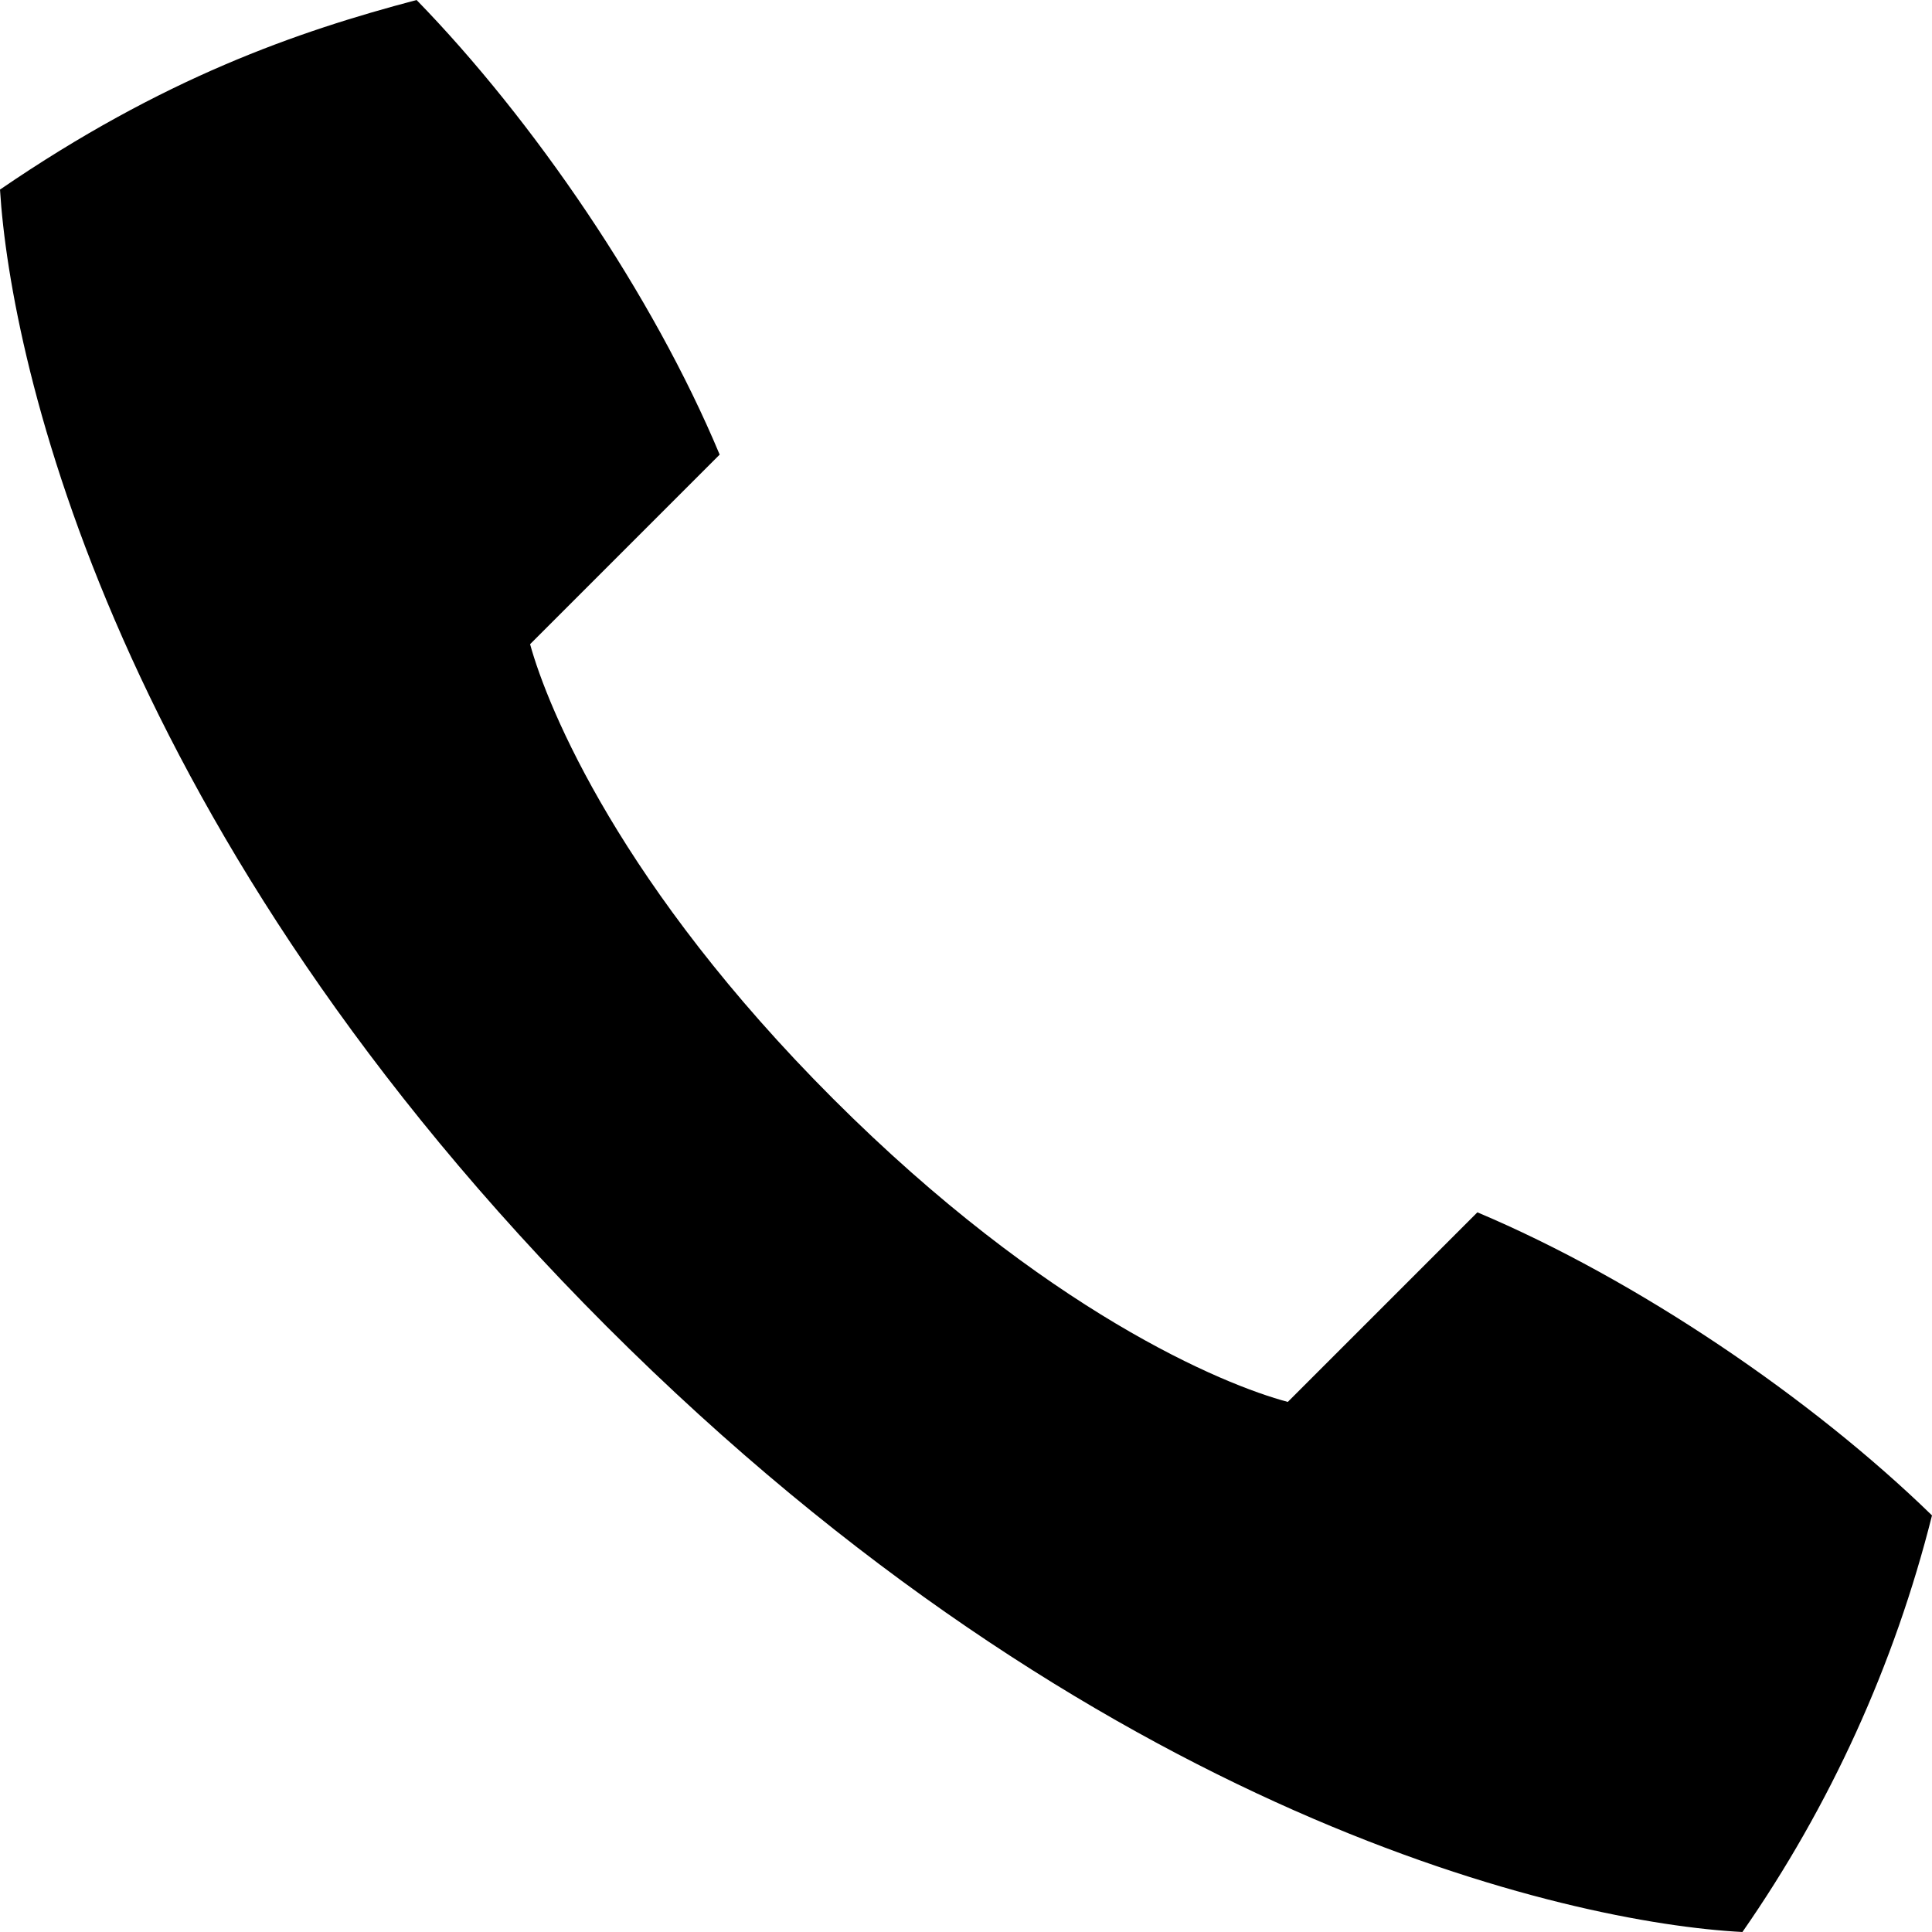
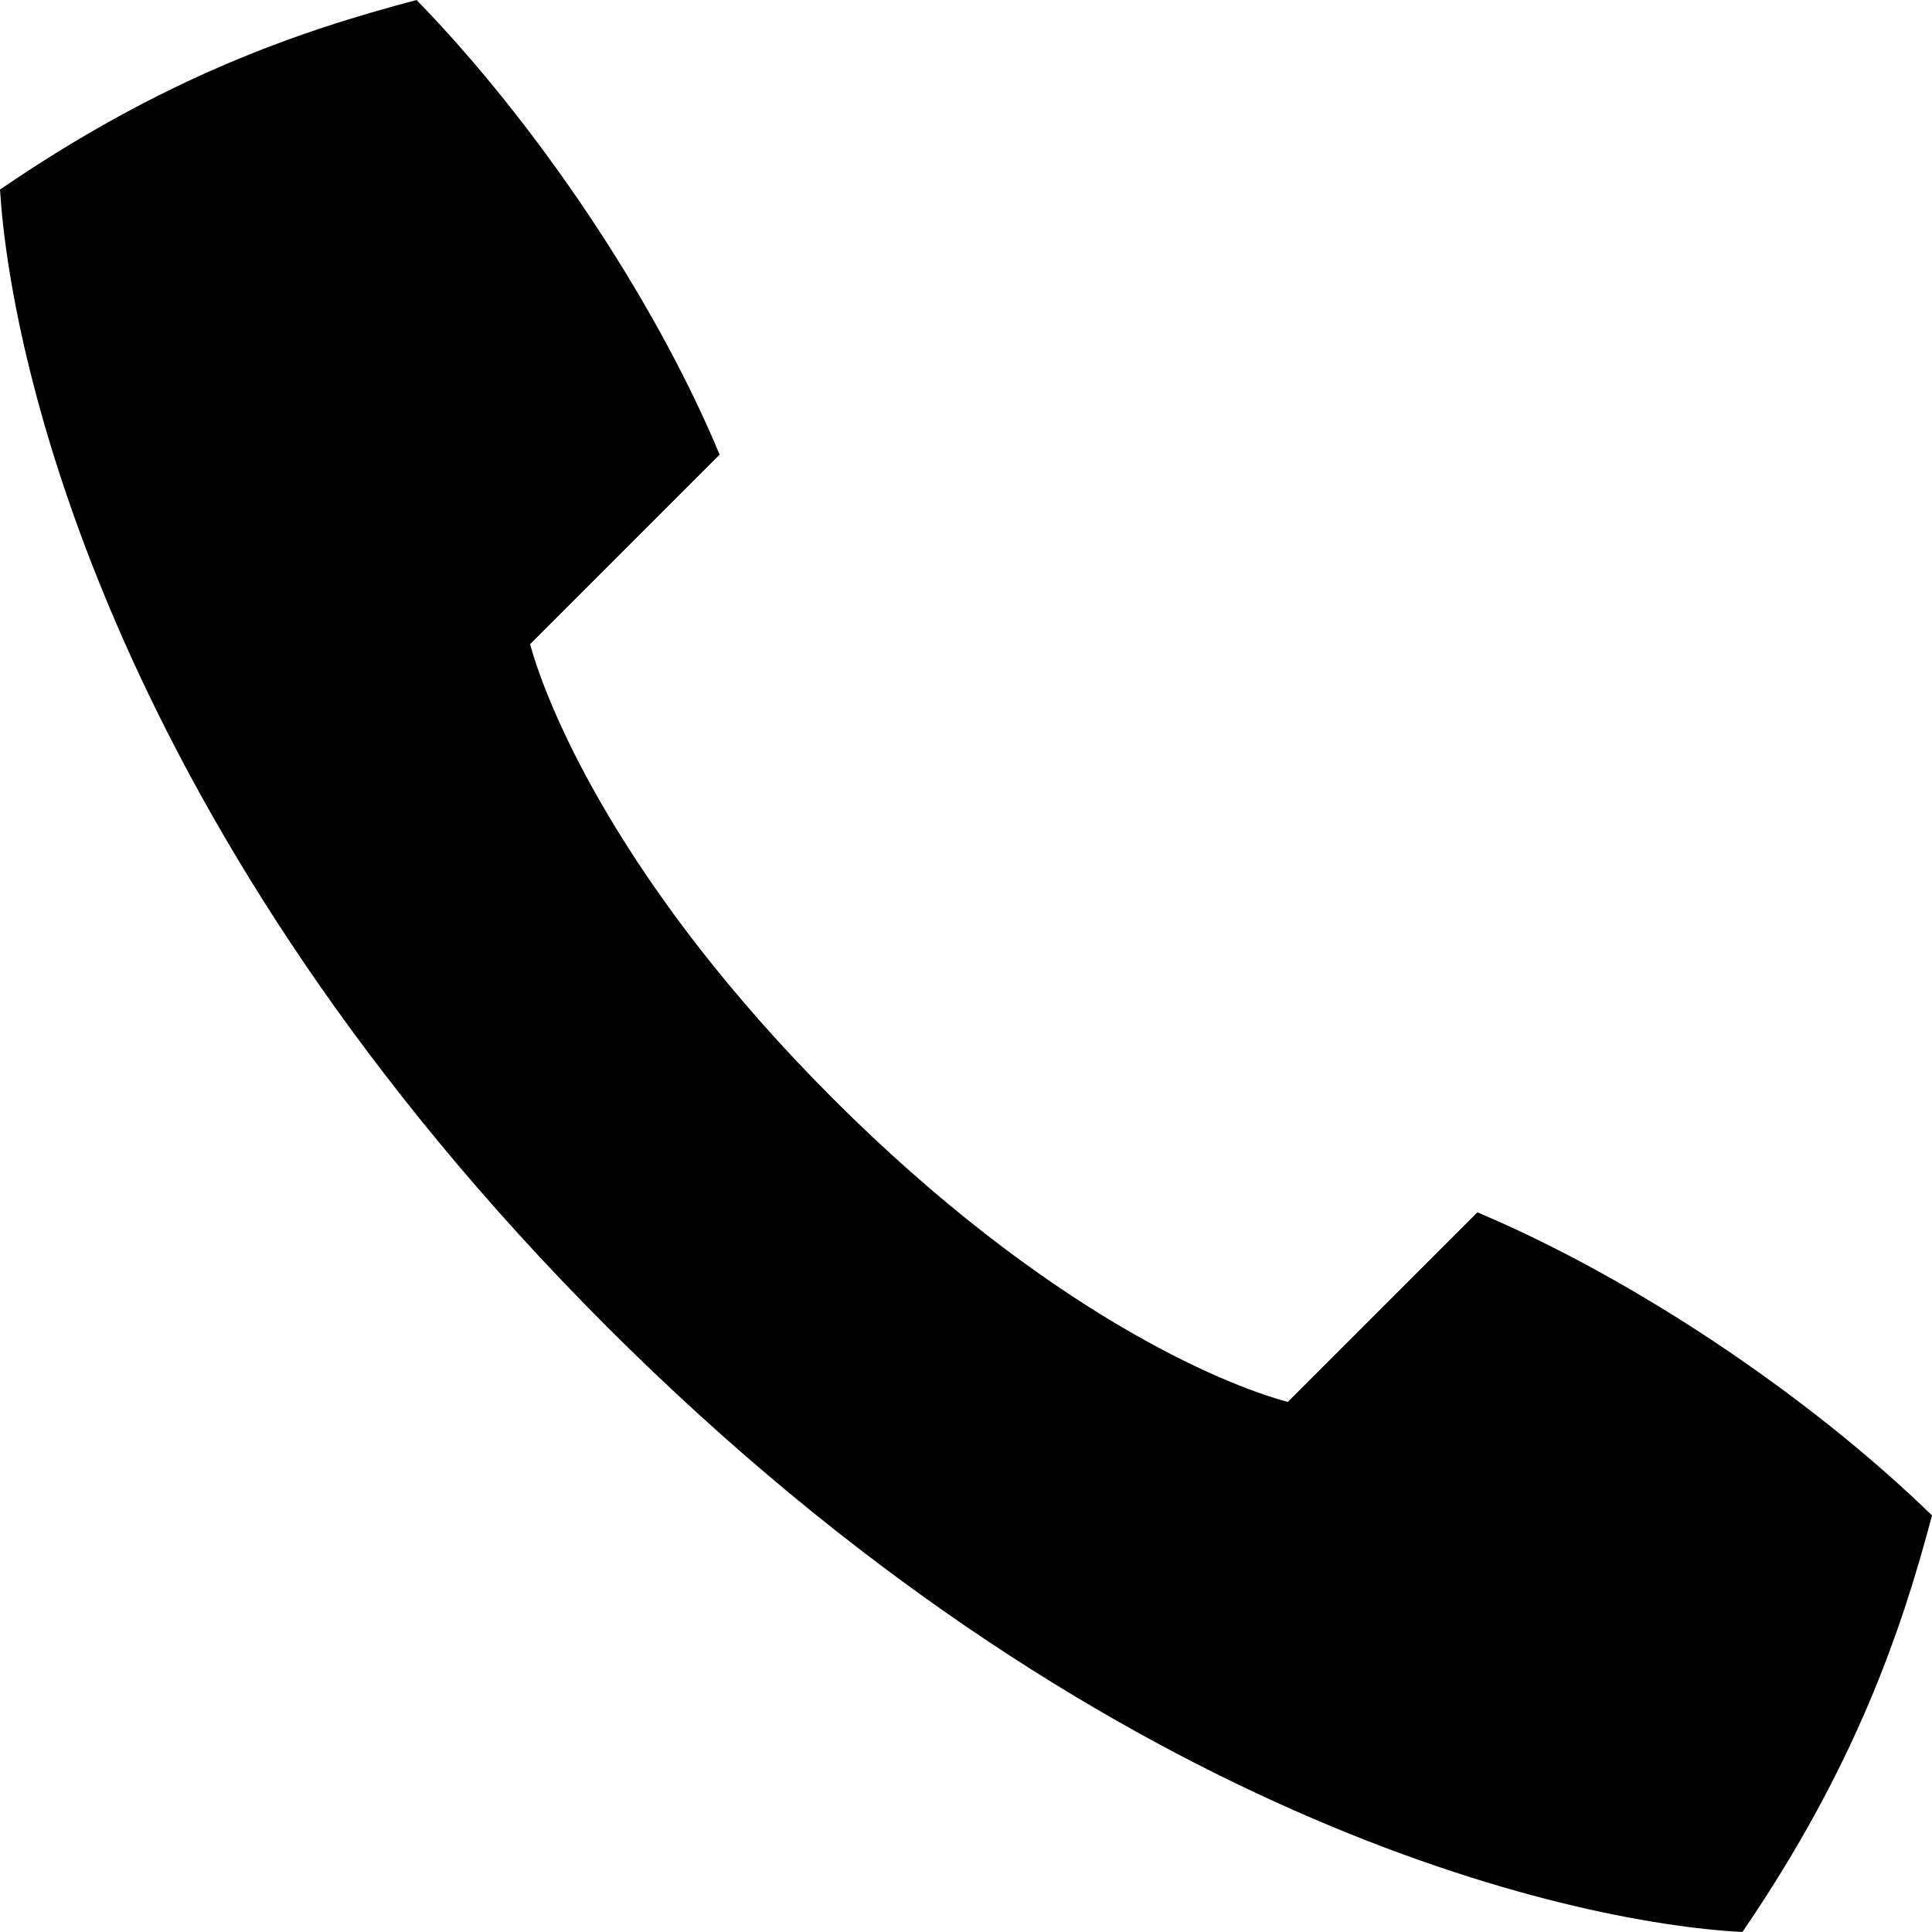
- <svg xmlns="http://www.w3.org/2000/svg" width="16" height="16">
-   <path d="M5.024 10.985C9.1 15.06 12.994 15.925 14.43 16A10.532 10.532 0 0016 12.55c-.993-.967-2.439-1.951-3.765-2.51l-1.57 1.57c-.536-.142-2.004-.75-3.765-2.51-1.756-1.756-2.363-3.23-2.51-3.765l1.57-1.57C5.406 2.439 4.417.993 3.45 0 2.457.262 1.348.647 0 1.57c.089 1.441.949 5.335 5.024 9.415z" />
+ <svg xmlns="http://www.w3.org/2000/svg" width="16" height="16" viewBox="0 0 16 16">
+   <path d="M5.024 10.985C9.1 15.06 12.993 15.925 14.43 16C15.348 14.656 15.738 13.543 16 12.55C15.007 11.583 13.561 10.599 12.235 10.04L10.665 11.61C10.129 11.468 8.661 10.86 6.9 9.1C5.144 7.344 4.537 5.871 4.39 5.335L5.96 3.765C5.406 2.439 4.417 0.993 3.45 0C2.457 0.262 1.348 0.647 0 1.57C0.089 3.011 0.949 6.905 5.024 10.985Z" />
</svg>
